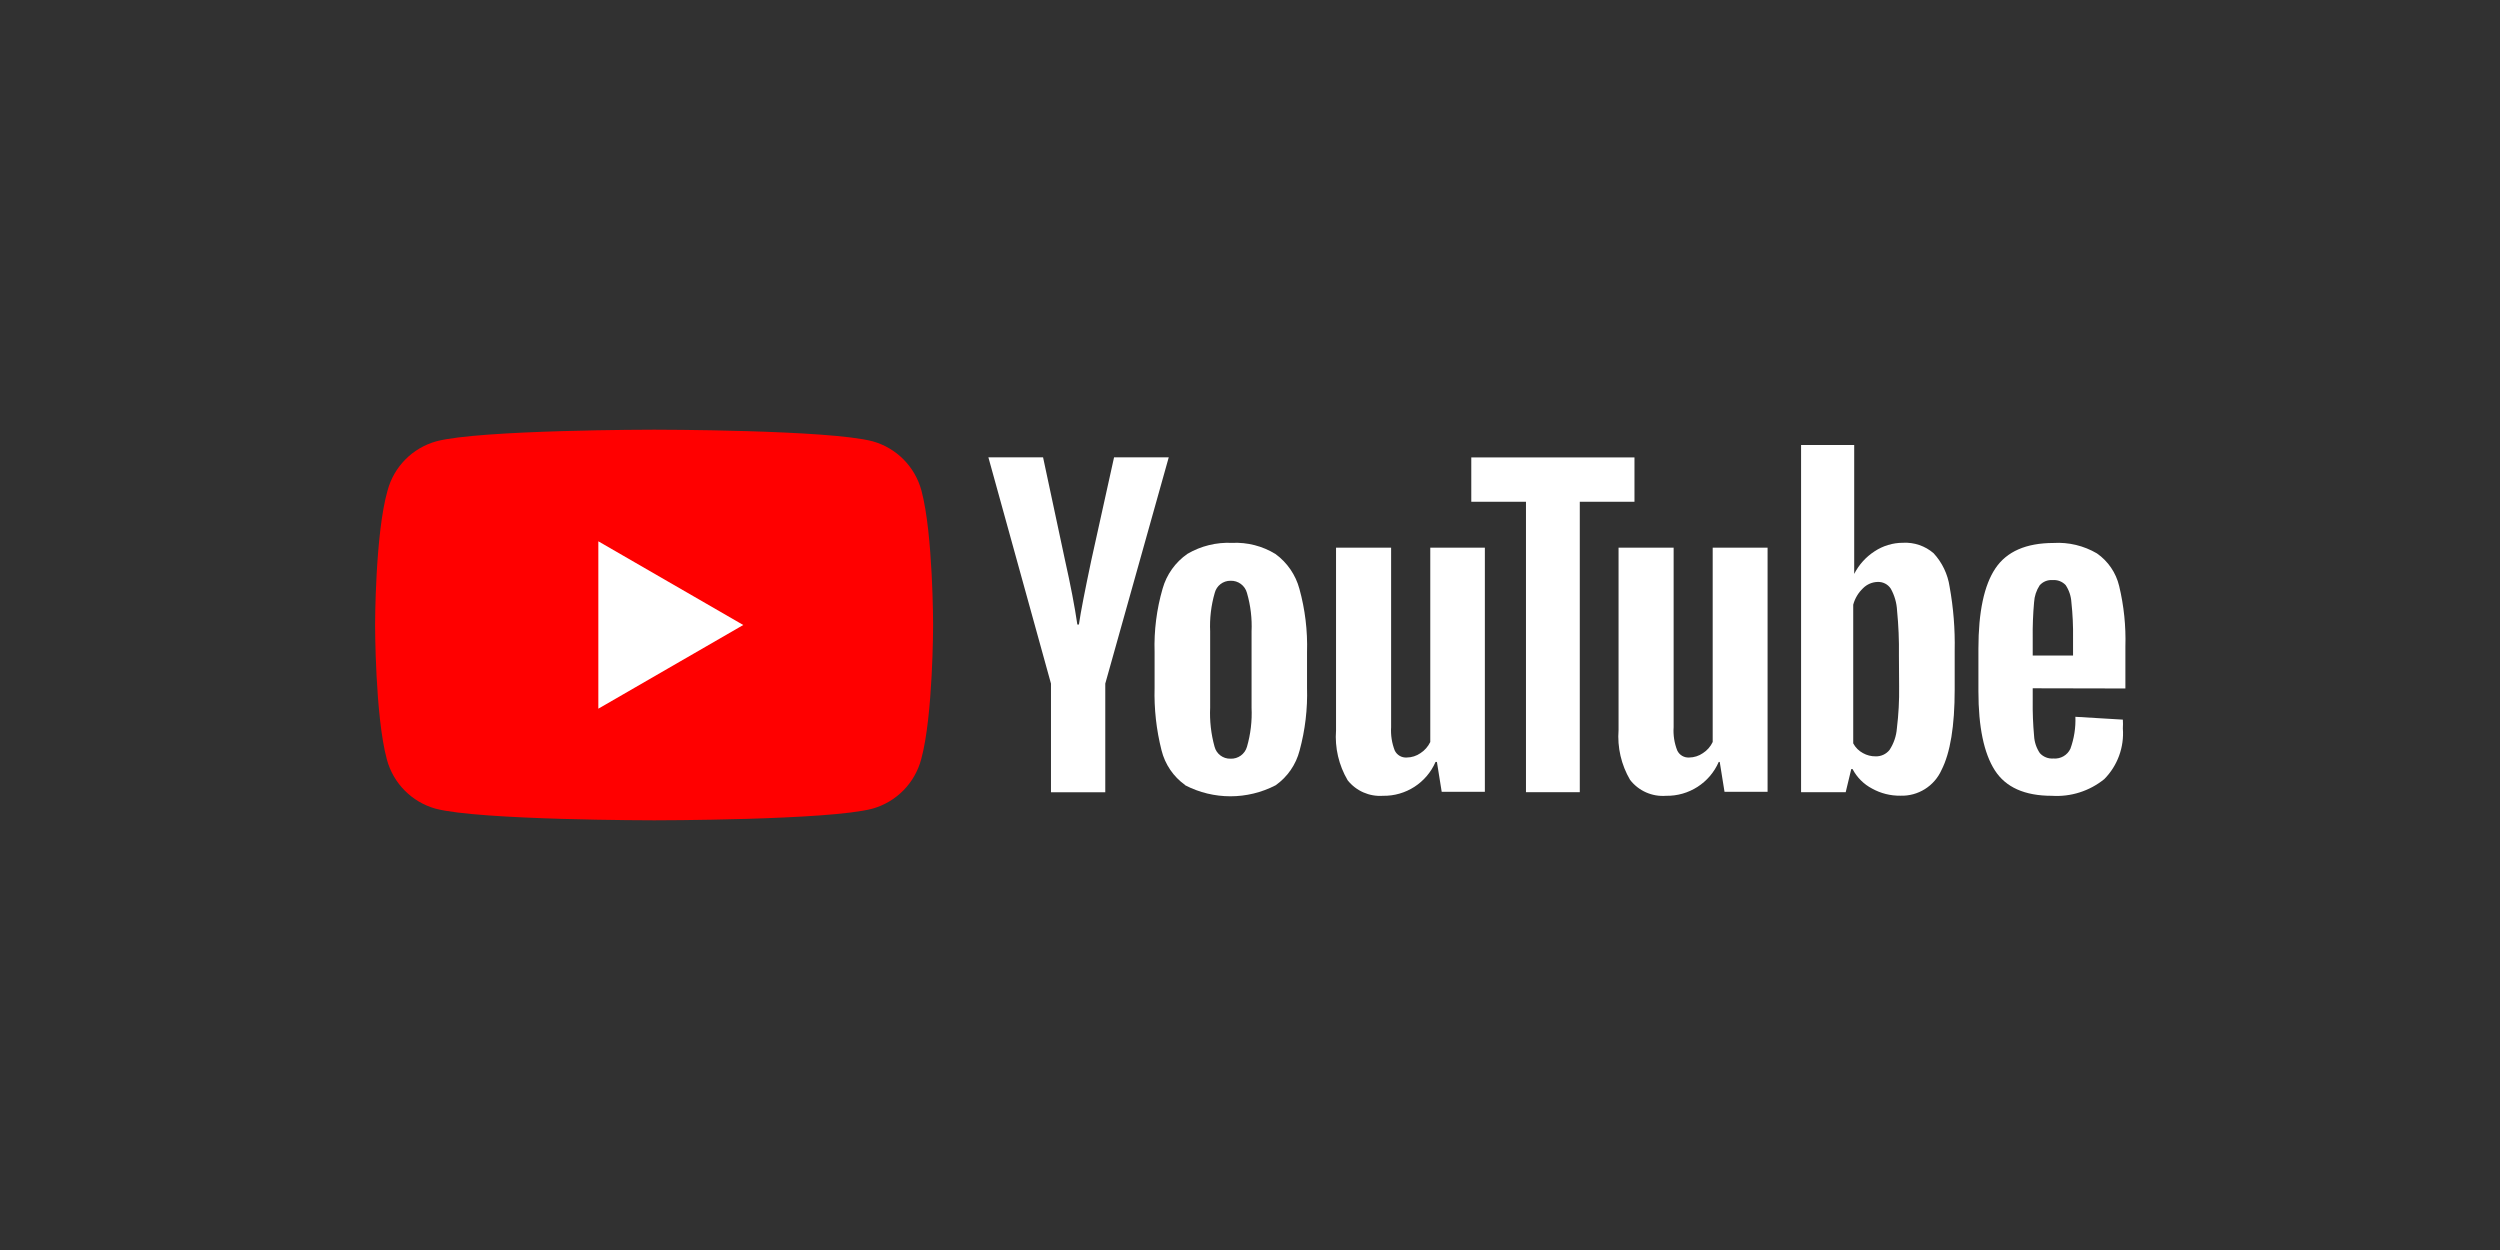
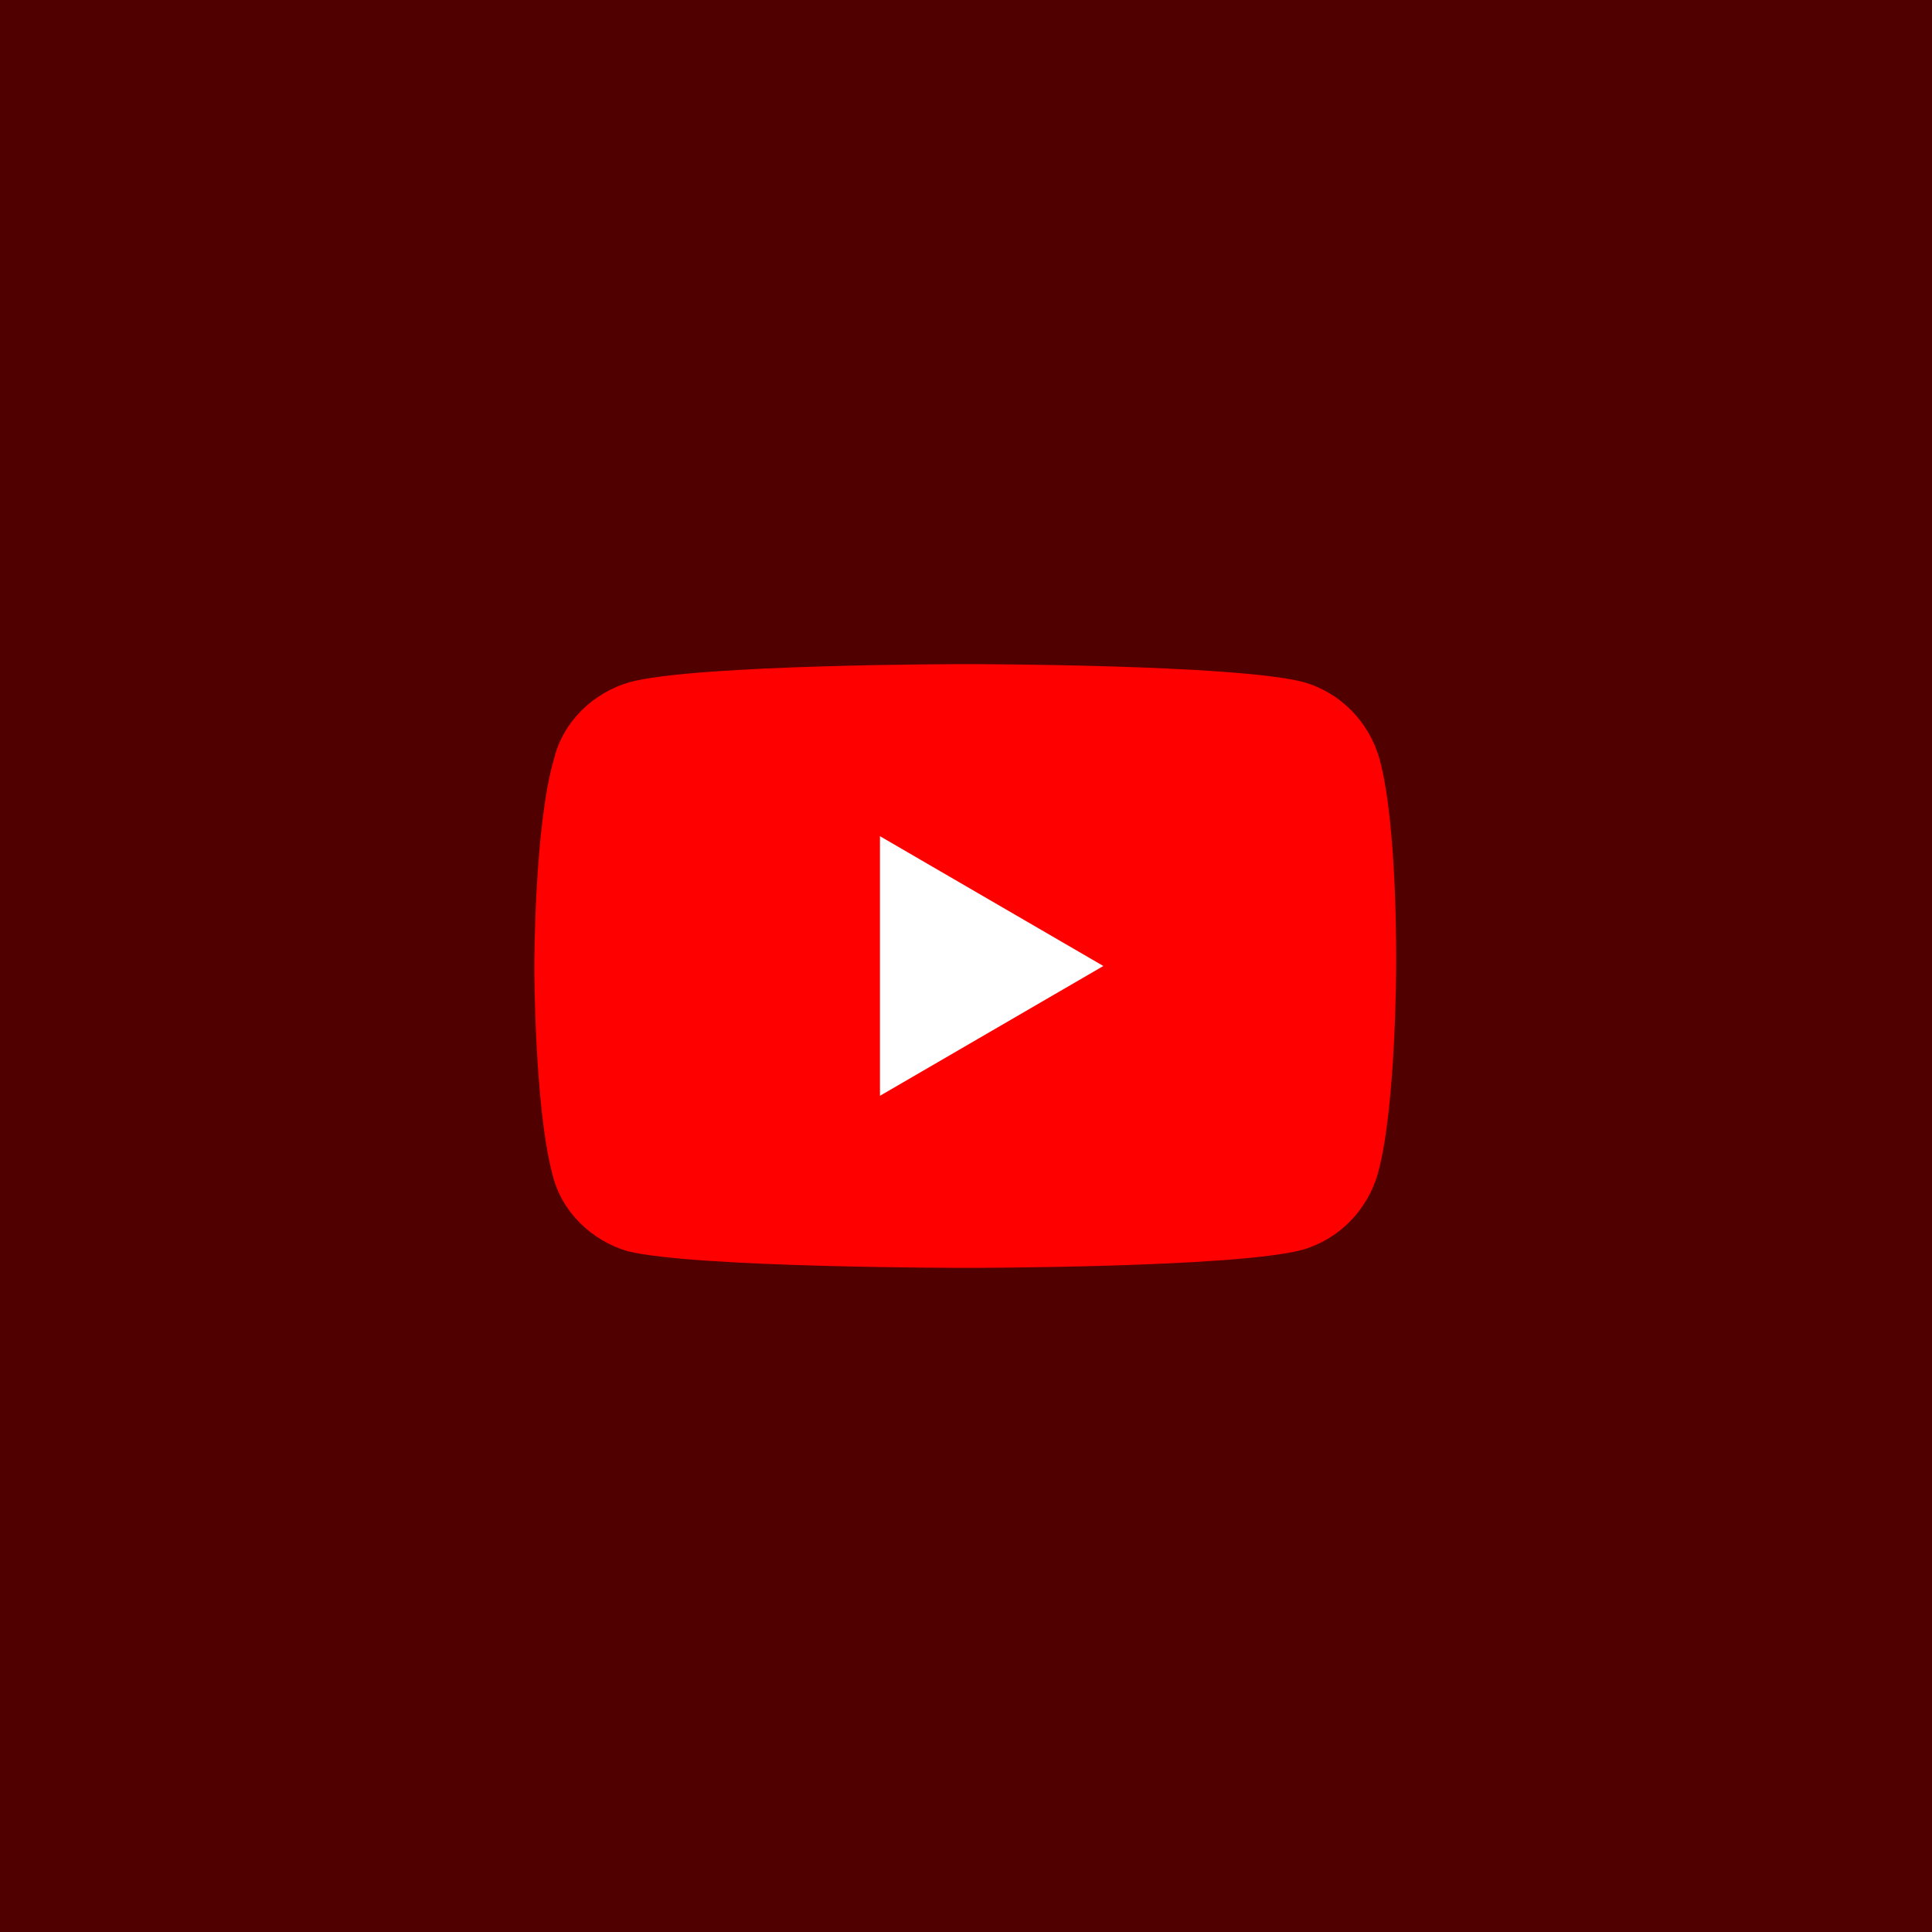
- <svg xmlns="http://www.w3.org/2000/svg" viewBox="0 0 256 128">
-   <defs>
-     <style>.cls-1{fill:#313131;}.cls-2{fill:red;}.cls-3{fill:#fff;}</style>
-   </defs>
-   <g id="ab1">
-     <rect class="cls-1" width="256" height="128" />
-     <path class="cls-2" d="M94.36,50.25a7.17,7.17,0,0,0-5-5.06C84.85,44,67,44,67,44s-17.87,0-22.32,1.19a7.15,7.15,0,0,0-5,5.06C38.41,54.7,38.41,64,38.41,64s0,9.3,1.2,13.75a7.15,7.15,0,0,0,5,5.06C49.11,84,67,84,67,84s17.87,0,22.33-1.19a7.17,7.17,0,0,0,5-5.06C95.55,73.3,95.55,64,95.55,64S95.55,54.7,94.36,50.25Z" />
-     <polygon class="cls-3" points="61.27 72.57 76.11 64 61.27 55.43 61.27 72.57" />
-     <path class="cls-3" d="M121.36,80.39a6.21,6.21,0,0,1-2.42-3.56,23.49,23.49,0,0,1-.71-6.41V66.78a21,21,0,0,1,.82-6.5,6.48,6.48,0,0,1,2.55-3.57,8.28,8.28,0,0,1,4.56-1.12,7.79,7.79,0,0,1,4.45,1.14,6.53,6.53,0,0,1,2.45,3.57,21.88,21.88,0,0,1,.78,6.48v3.64a22,22,0,0,1-.76,6.43,6.28,6.28,0,0,1-2.45,3.56,10.07,10.07,0,0,1-9.27,0Zm6.33-3.92a12.36,12.36,0,0,0,.47-4v-7.8a12.19,12.19,0,0,0-.47-3.95A1.68,1.68,0,0,0,126,59.47a1.65,1.65,0,0,0-1.61,1.24,12.19,12.19,0,0,0-.47,3.95v7.8a12.78,12.78,0,0,0,.45,4A1.64,1.64,0,0,0,126,77.69,1.68,1.68,0,0,0,127.69,76.47Z" />
-     <path class="cls-3" d="M208.15,70.48v1.27a35,35,0,0,0,.14,3.61,3.48,3.48,0,0,0,.59,1.76,1.69,1.69,0,0,0,1.39.55,1.75,1.75,0,0,0,1.74-1,8.63,8.63,0,0,0,.51-3.27l4.86.29a7.08,7.08,0,0,1,0,.9,6.65,6.65,0,0,1-1.9,5.19,7.73,7.73,0,0,1-5.37,1.71q-4.17,0-5.84-2.61c-1.12-1.75-1.68-4.44-1.68-8.09V66.43q0-5.64,1.74-8.23t5.94-2.6a7.86,7.86,0,0,1,4.46,1.07A5.67,5.67,0,0,1,217,60a23.5,23.5,0,0,1,.64,6.21v4.29Zm.71-10.54a3.53,3.53,0,0,0-.57,1.73,35.73,35.73,0,0,0-.14,3.66v1.8h4.13v-1.8a29.89,29.89,0,0,0-.17-3.66,3.53,3.53,0,0,0-.59-1.76,1.65,1.65,0,0,0-1.33-.51A1.6,1.6,0,0,0,208.86,59.94Z" />
-     <path class="cls-3" d="M107.62,70l-6.41-23.17h5.6l2.24,10.5q.87,3.88,1.27,6.62h.16c.19-1.31.62-3.5,1.27-6.58l2.33-10.54h5.6L113.18,70V81.13h-5.56Z" />
-     <path class="cls-3" d="M152.05,56.08v25h-4.42l-.49-3.06H147a5.76,5.76,0,0,1-5.39,3.47A4.23,4.23,0,0,1,138,79.9a8.77,8.77,0,0,1-1.19-5.11V56.08h5.64V74.46a5.66,5.66,0,0,0,.37,2.39,1.27,1.27,0,0,0,1.23.72,2.5,2.5,0,0,0,1.41-.45,2.8,2.8,0,0,0,1-1.14V56.08Z" />
-     <path class="cls-3" d="M181,56.08v25h-4.41l-.49-3.06H176a5.77,5.77,0,0,1-5.4,3.47,4.24,4.24,0,0,1-3.68-1.63,8.78,8.78,0,0,1-1.18-5.11V56.08h5.64V74.46a5.5,5.5,0,0,0,.37,2.39,1.26,1.26,0,0,0,1.22.72,2.5,2.5,0,0,0,1.41-.45,2.73,2.73,0,0,0,1-1.14V56.08Z" />
-     <path class="cls-3" d="M167.37,51.38h-5.6V81.12h-5.51V51.38h-5.6V46.84h16.71Z" />
-     <path class="cls-3" d="M199.64,60.08A6.45,6.45,0,0,0,198,56.65a4.43,4.43,0,0,0-3.14-1.07,5.28,5.28,0,0,0-2.91.88,6,6,0,0,0-2.08,2.31h0V45.57h-5.44V81.12H189l.57-2.37h.13a4.74,4.74,0,0,0,2,2,5.81,5.81,0,0,0,2.9.73,4.45,4.45,0,0,0,4.21-2.63c.9-1.76,1.35-4.5,1.35-8.24v-4A32.91,32.91,0,0,0,199.64,60.08ZM194.47,70.3a31.58,31.58,0,0,1-.23,4.29,4.65,4.65,0,0,1-.75,2.2,1.75,1.75,0,0,1-1.43.66,2.58,2.58,0,0,1-1.29-.33,2.39,2.39,0,0,1-1-1V61.92a3.62,3.62,0,0,1,1-1.68,2.19,2.19,0,0,1,1.51-.65,1.53,1.53,0,0,1,1.33.68,5.12,5.12,0,0,1,.65,2.26,40.34,40.34,0,0,1,.19,4.54Z" />
-   </g>
+ <svg xmlns="http://www.w3.org/2000/svg" version="1.1" id="Layer_1" x="0px" y="0px" viewBox="0 0 128 128" style="enable-background:new 0 0 128 128;" xml:space="preserve">
+   <style type="text/css">
+ 		.background{fill:#510000;}
+ 		.st1{fill:#FF0000;}
+ 		.st2{fill:#FFFFFF;}
+ 	</style>
+   <rect class="background" width="128" height="128" />
+   <path class="st1" d="M91.4,50.3c-0.7-2.5-2.6-4.4-5-5.1C81.9,44,64,44,64,44s-17.9,0-22.3,1.2c-2.4,0.7-4.4,2.6-5,5.1   C35.4,54.7,35.4,64,35.4,64s0,9.3,1.2,13.8c0.6,2.5,2.6,4.4,5,5.1C46.1,84,64,84,64,84s17.9,0,22.3-1.2c2.4-0.7,4.3-2.6,5-5.1   c1.2-4.4,1.2-13.8,1.2-13.8S92.6,54.7,91.4,50.3z" />
+   <polygon class="st2" points="58.3,72.6 73.1,64 58.3,55.4 " />
</svg>
